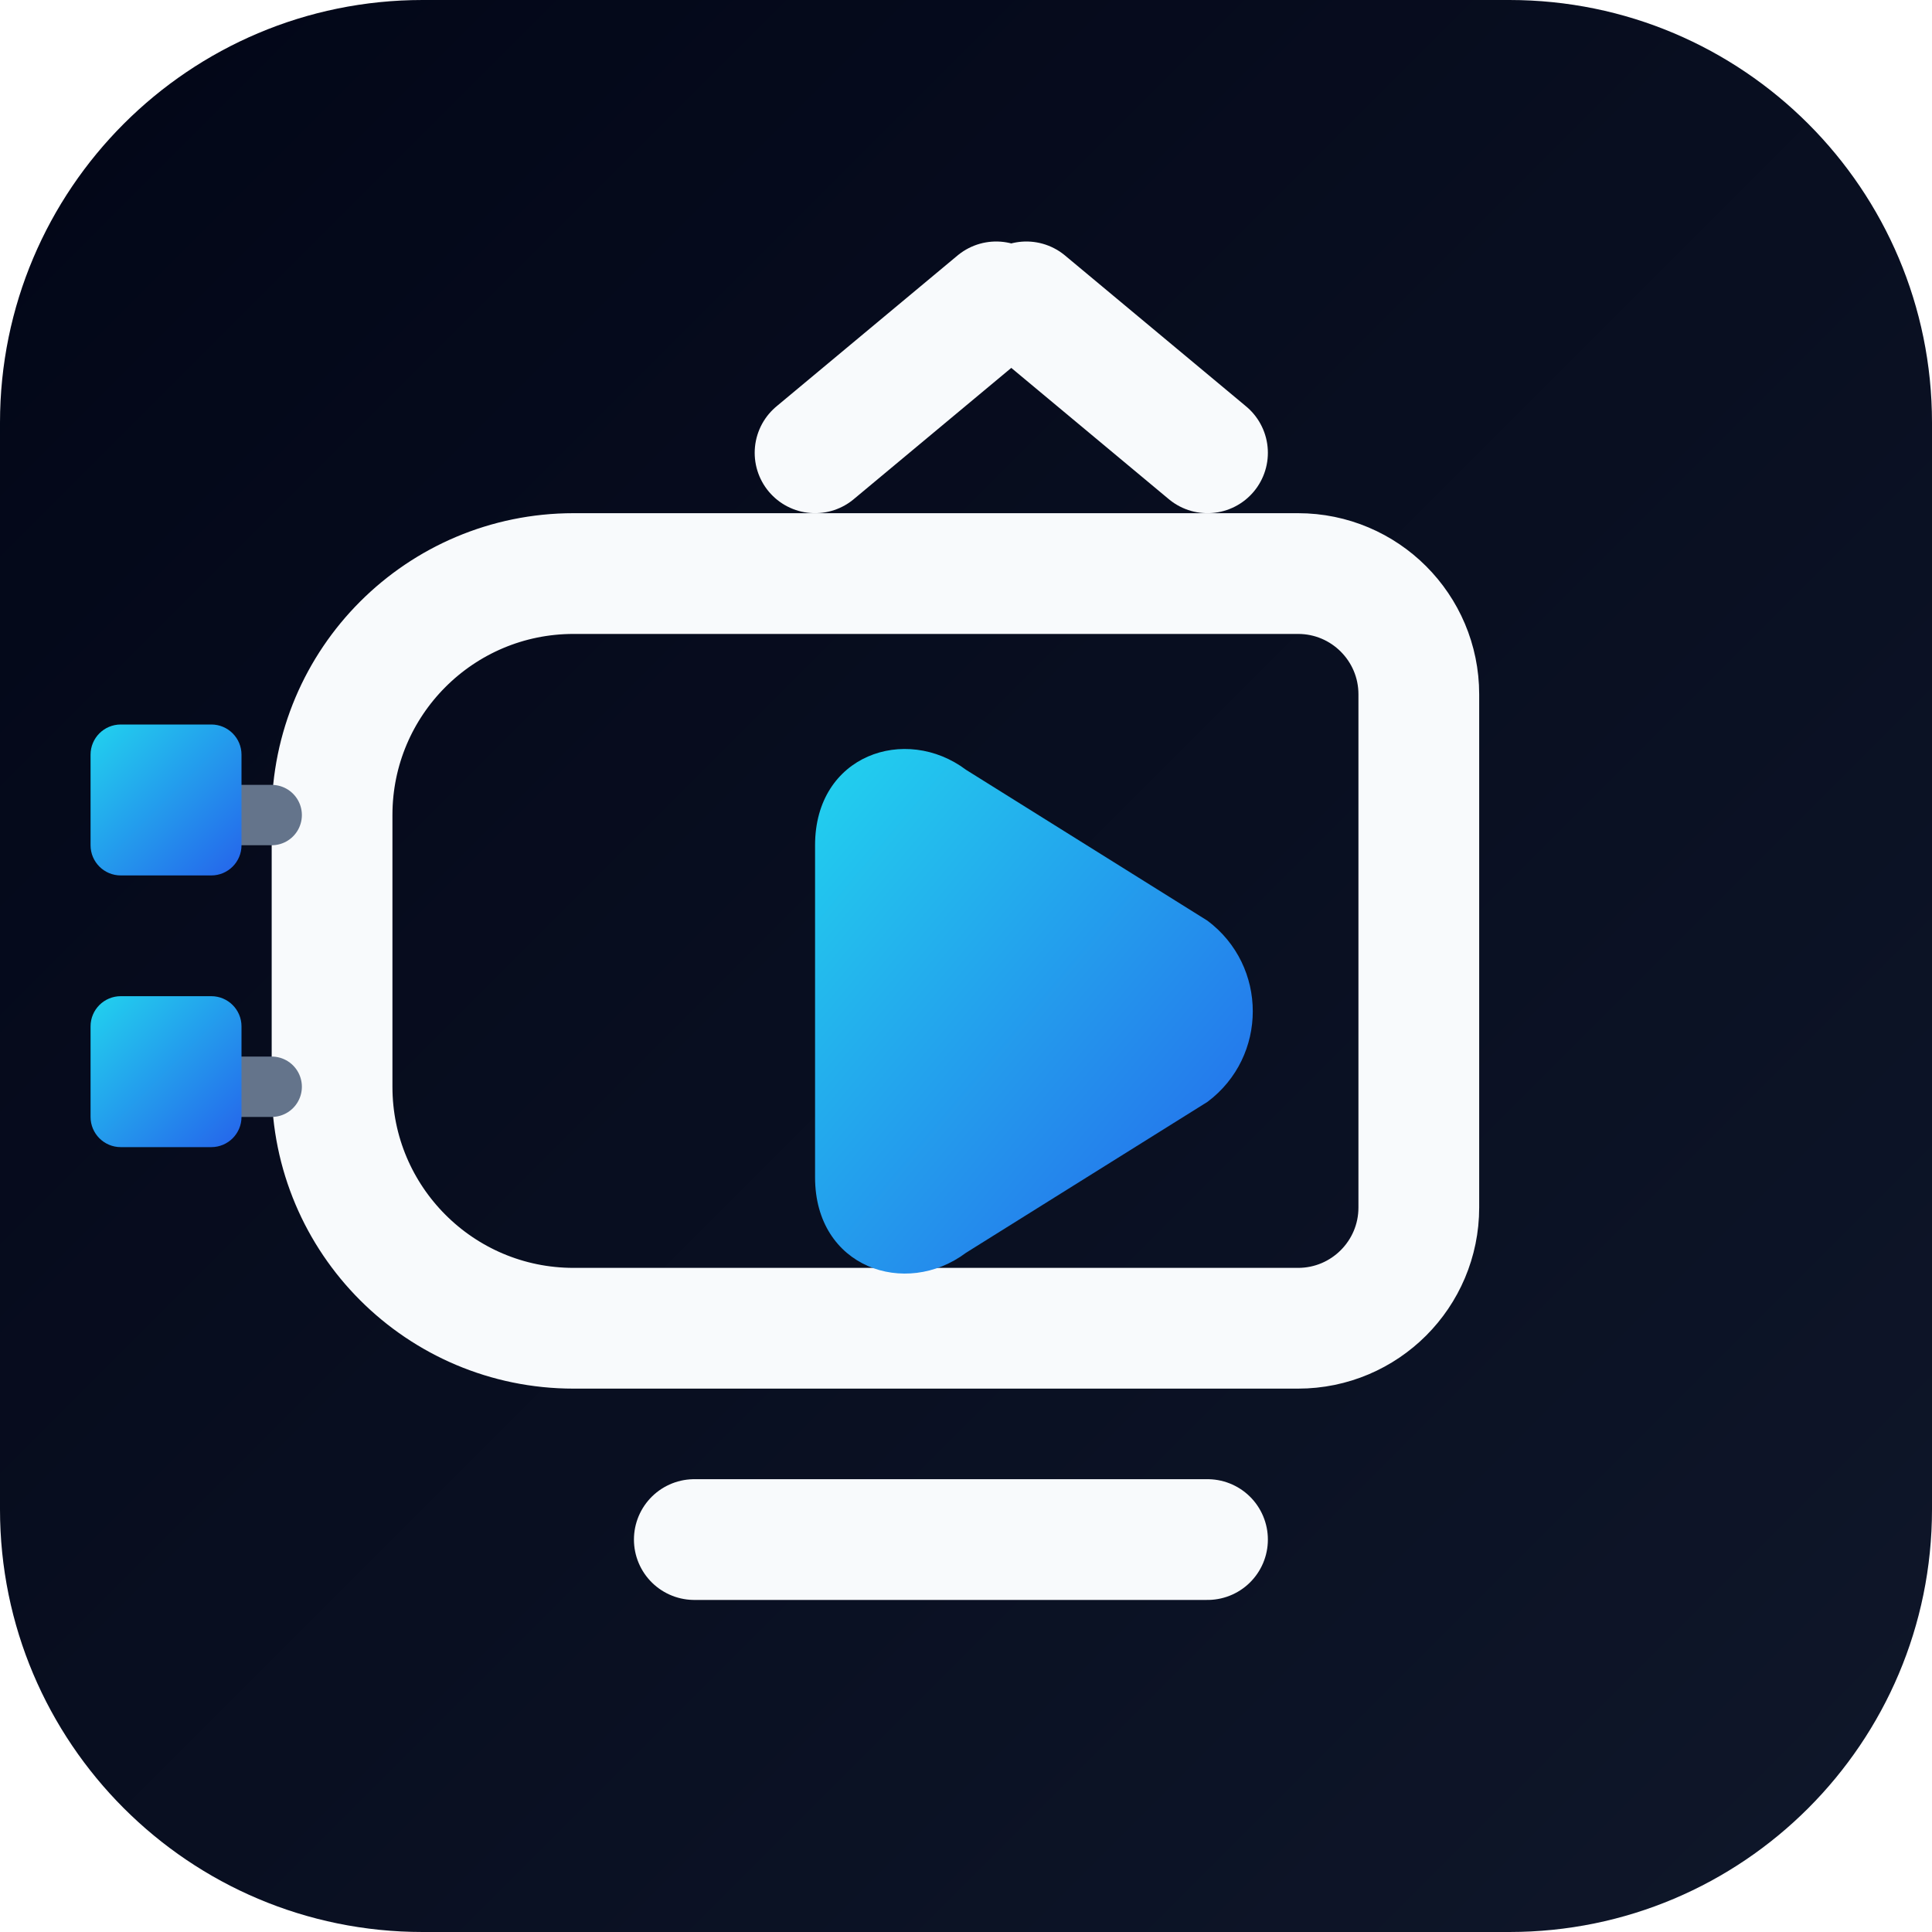
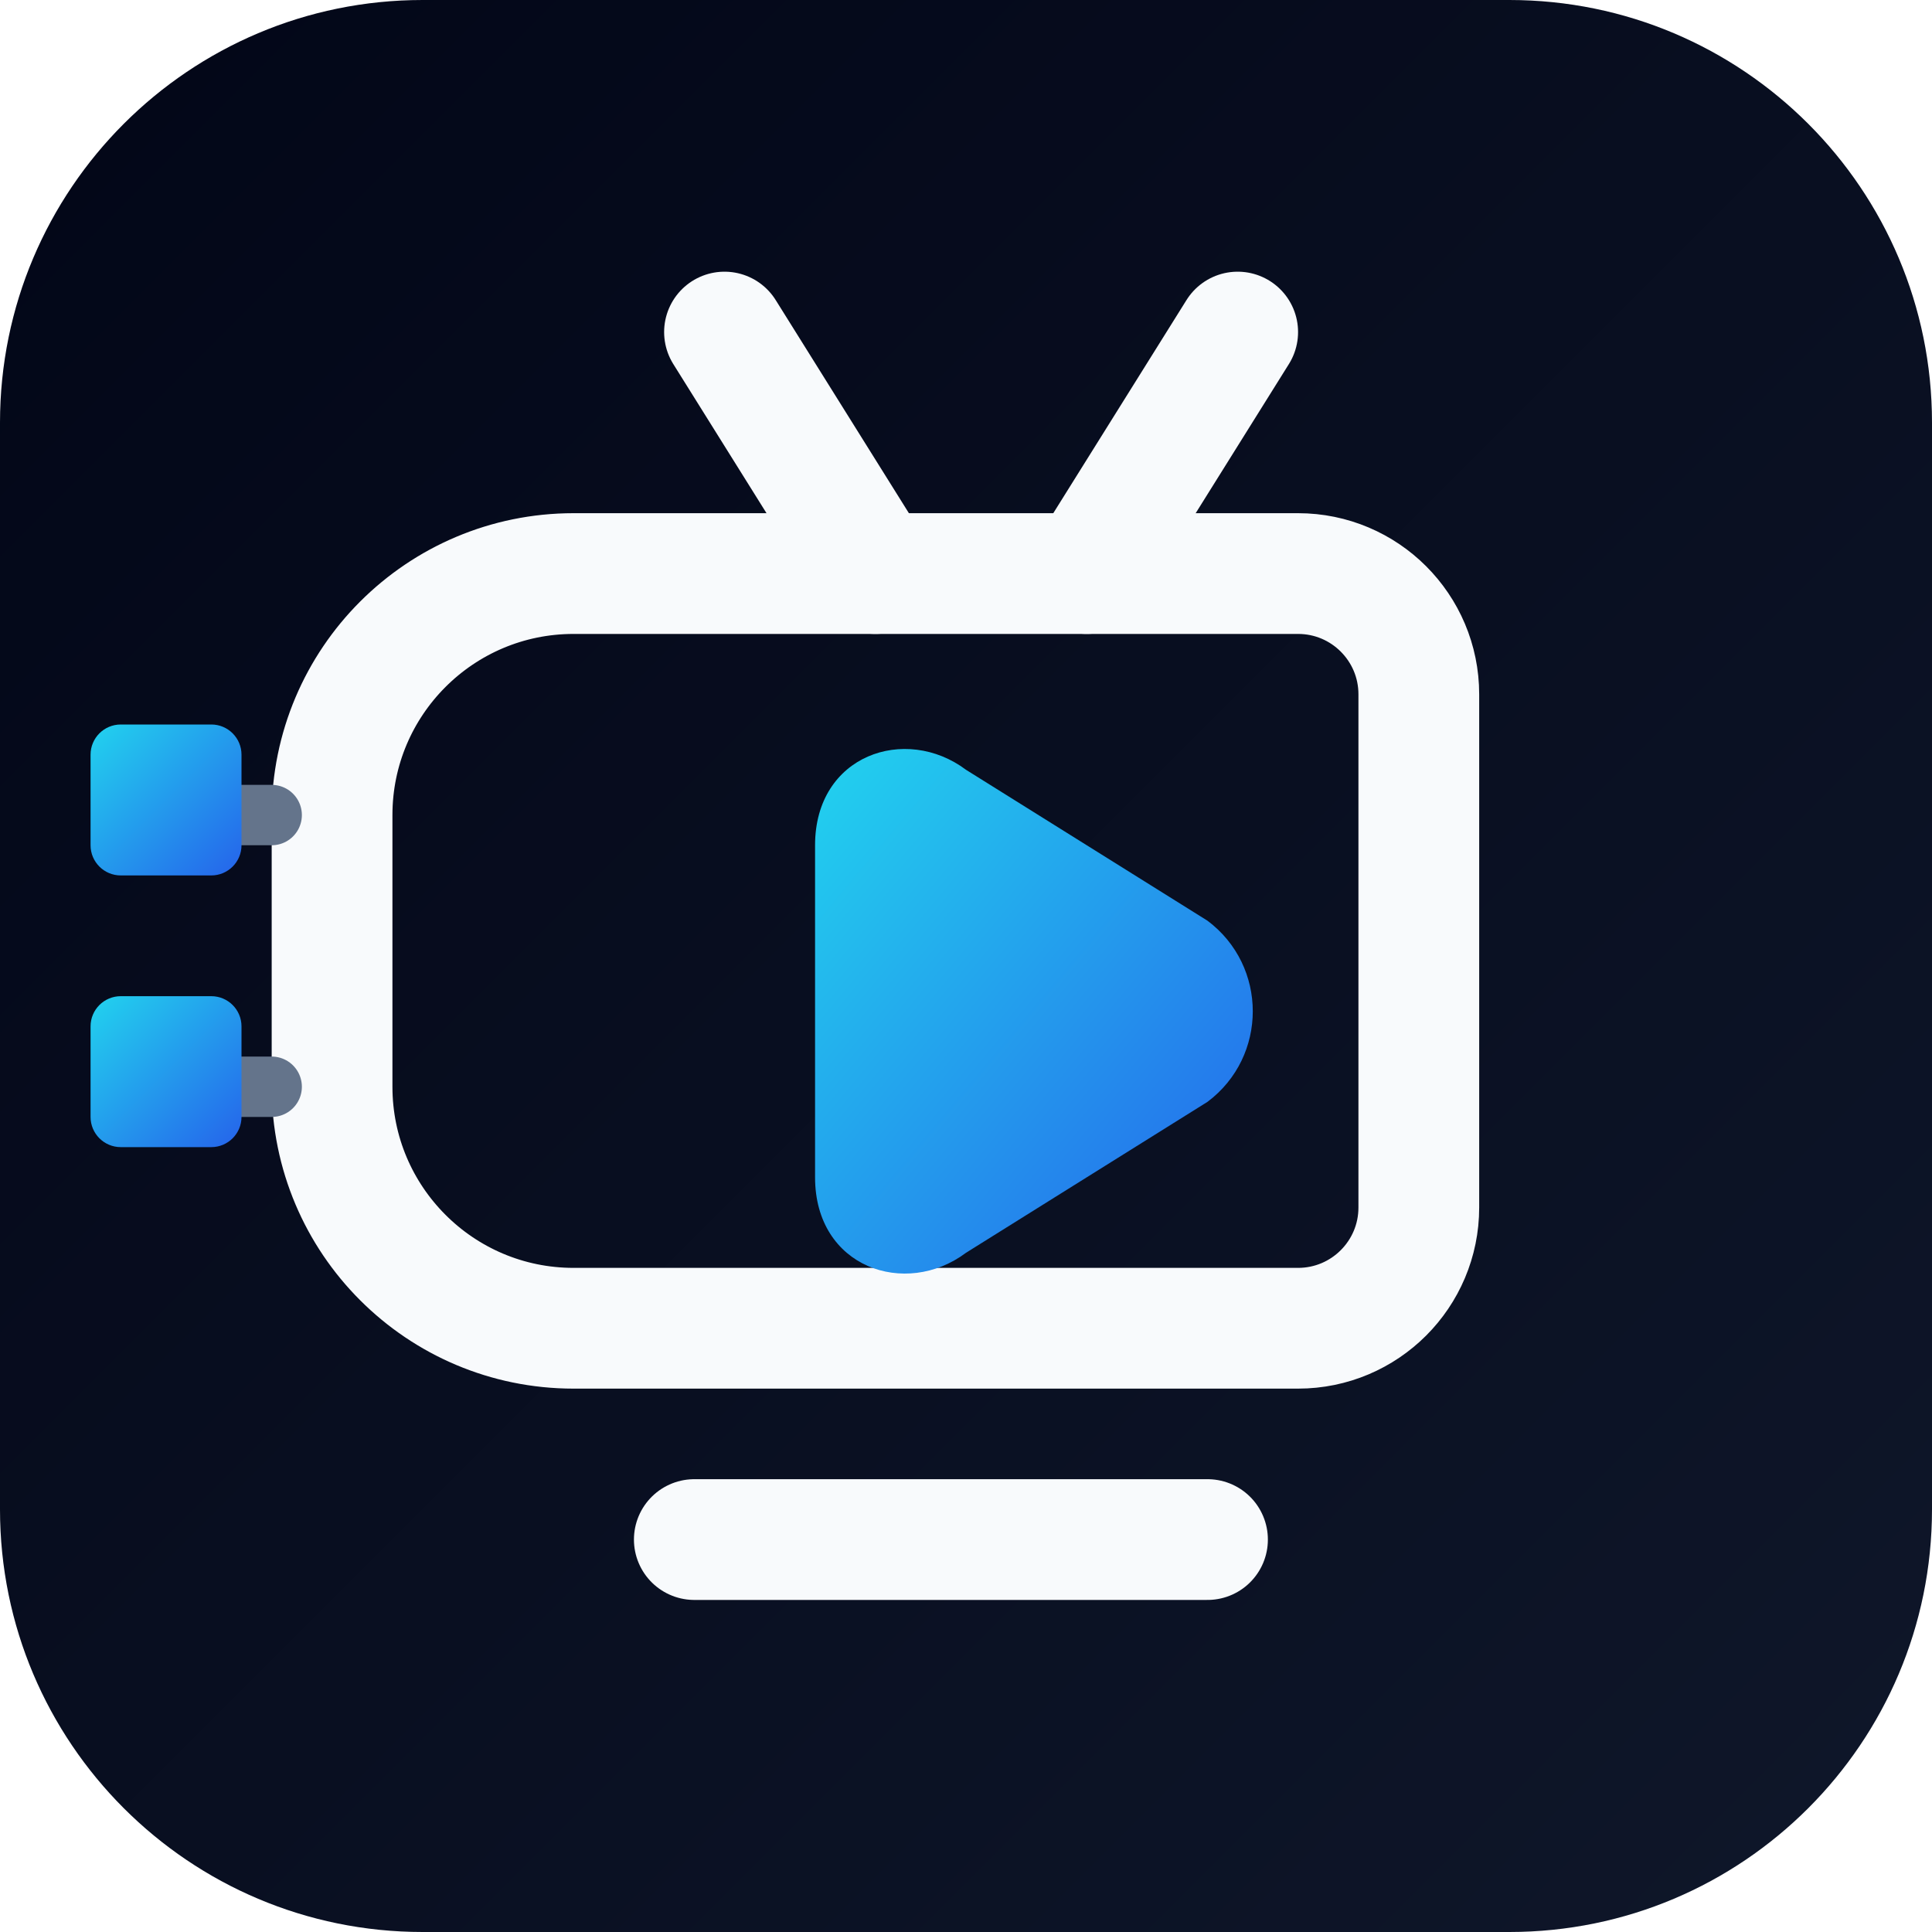
<svg xmlns="http://www.w3.org/2000/svg" viewBox="0 0 64 64" role="img" aria-labelledby="title">
  <defs>
    <linearGradient id="bg" x1="0" y1="0" x2="1" y2="1">
      <stop offset="0" stop-color="#020617" />
      <stop offset="1" stop-color="#0f172a" />
    </linearGradient>
    <linearGradient id="blue" x1="0" y1="0" x2="1" y2="1">
      <stop offset="0" stop-color="#22d3ee" />
      <stop offset="1" stop-color="#2563eb" />
    </linearGradient>
  </defs>
  <rect width="64" height="64" rx="14" fill="url(#bg)" />
  <g fill="none" stroke-linecap="round" stroke-linejoin="round">
    <path d="M22 19 H43 A4 4 0 0 1 47 23 V40 A4 4 0 0 1 43 44 H19 A8 8 0 0 1 11 36 V27 A8 8 0 0 1 19 19 H22" stroke="#f8fafc" stroke-width="4" />
    <path d="M23 51 H40" stroke="#f8fafc" stroke-width="4" />
-     <path d="M27 15 L33 10" stroke="#f8fafc" stroke-width="4" />
-     <path d="M40 15 L34 10" stroke="#f8fafc" stroke-width="4" />
+     <path d="M29 19 L24 11" stroke="#f8fafc" stroke-width="4" />
+     <path d="M36 19 L41 11" stroke="#f8fafc" stroke-width="4" />
    <path d="M9 27 H5" stroke="#64748b" stroke-width="2" />
    <path d="M9 36 H5" stroke="#64748b" stroke-width="2" />
  </g>
  <rect x="3" y="24" width="5" height="5" rx="1" fill="url(#blue)" />
  <rect x="3" y="33" width="5" height="5" rx="1" fill="url(#blue)" />
  <path d="M27 28 C27 25 30 24 32 25.5 L40 30.5 C42 32 42 35 40 36.5 L32 41.5 C30 43 27 42 27 39 Z" fill="url(#blue)" />
</svg>
